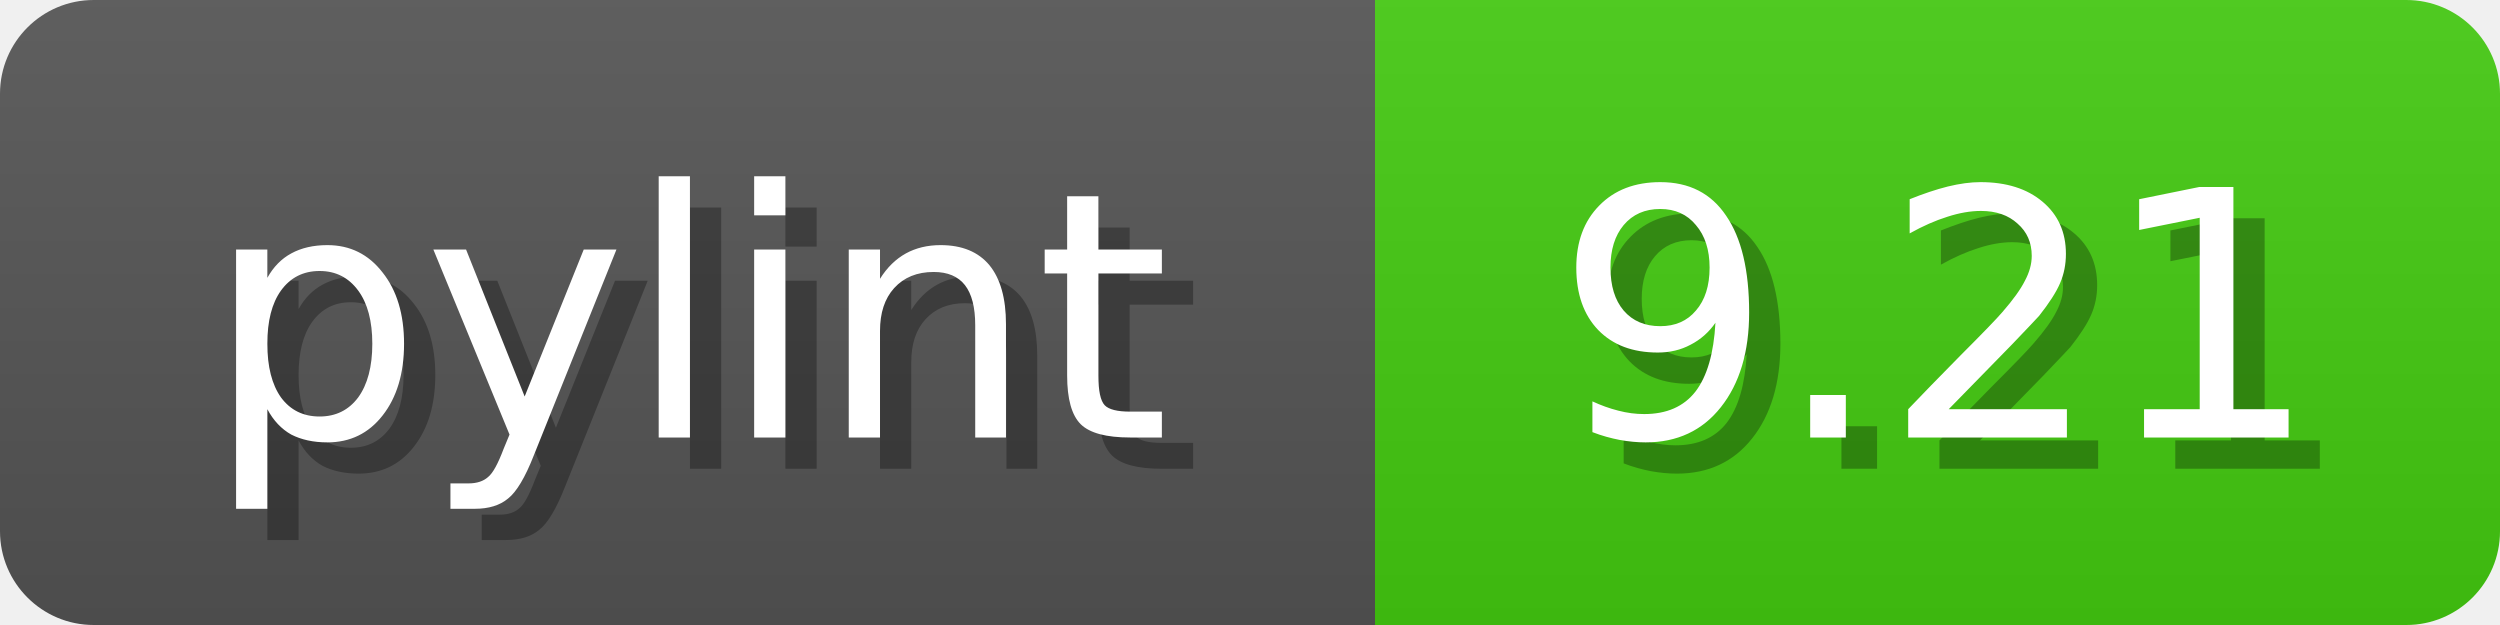
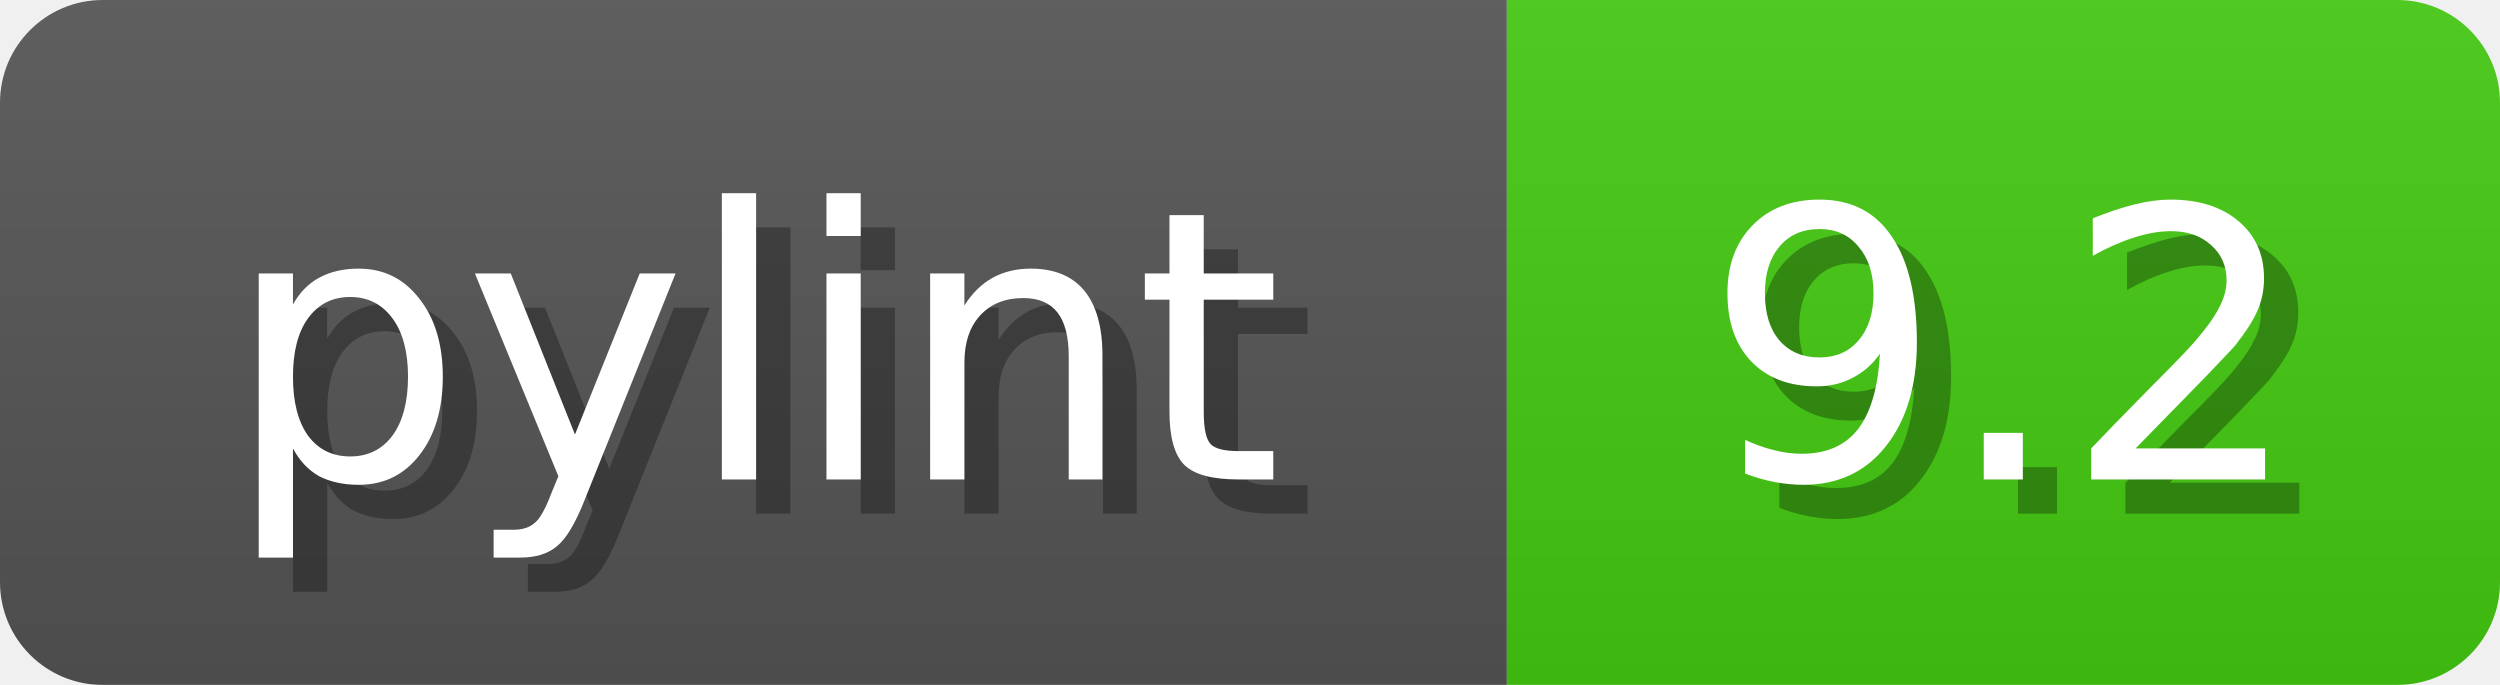
- <svg xmlns="http://www.w3.org/2000/svg" width="80" height="20">
+ <svg xmlns="http://www.w3.org/2000/svg" width="73" height="20">
  <linearGradient id="b" x2="0" y2="100%">
    <stop offset="0" stop-color="#bbb" stop-opacity=".1" />
    <stop offset="1" stop-opacity=".1" />
  </linearGradient>
  <mask id="anybadge_1">
-     <rect width="80" height="20" rx="3" fill="#fff" />
+     <rect width="73" height="20" rx="3" fill="#fff" />
  </mask>
  <g mask="url(#anybadge_1)">
    <path fill="#555" d="M0 0h44v20H0z" />
-     <path fill="#4C1" d="M44 0h36v20H44z" />
-     <path fill="url(#b)" d="M0 0h80v20H0z" />
+     <path fill="#4C1" d="M44 0h29v20H44z" />
+     <path fill="url(#b)" d="M0 0h73v20H0z" />
  </g>
  <g fill="#fff" text-anchor="middle" font-family="DejaVu Sans,Verdana,Geneva,sans-serif" font-size="11">
    <text x="23.0" y="15" fill="#010101" fill-opacity=".3">pylint</text>
    <text x="22.0" y="14">pylint</text>
  </g>
  <g fill="#fff" text-anchor="middle" font-family="DejaVu Sans,Verdana,Geneva,sans-serif" font-size="11">
-     <text x="63.0" y="15" fill="#010101" fill-opacity=".3">9.21</text>
-     <text x="62.0" y="14">9.21</text>
+     <text x="59.5" y="15" fill="#010101" fill-opacity=".3">9.2</text>
+     <text x="58.5" y="14">9.2</text>
  </g>
</svg>
